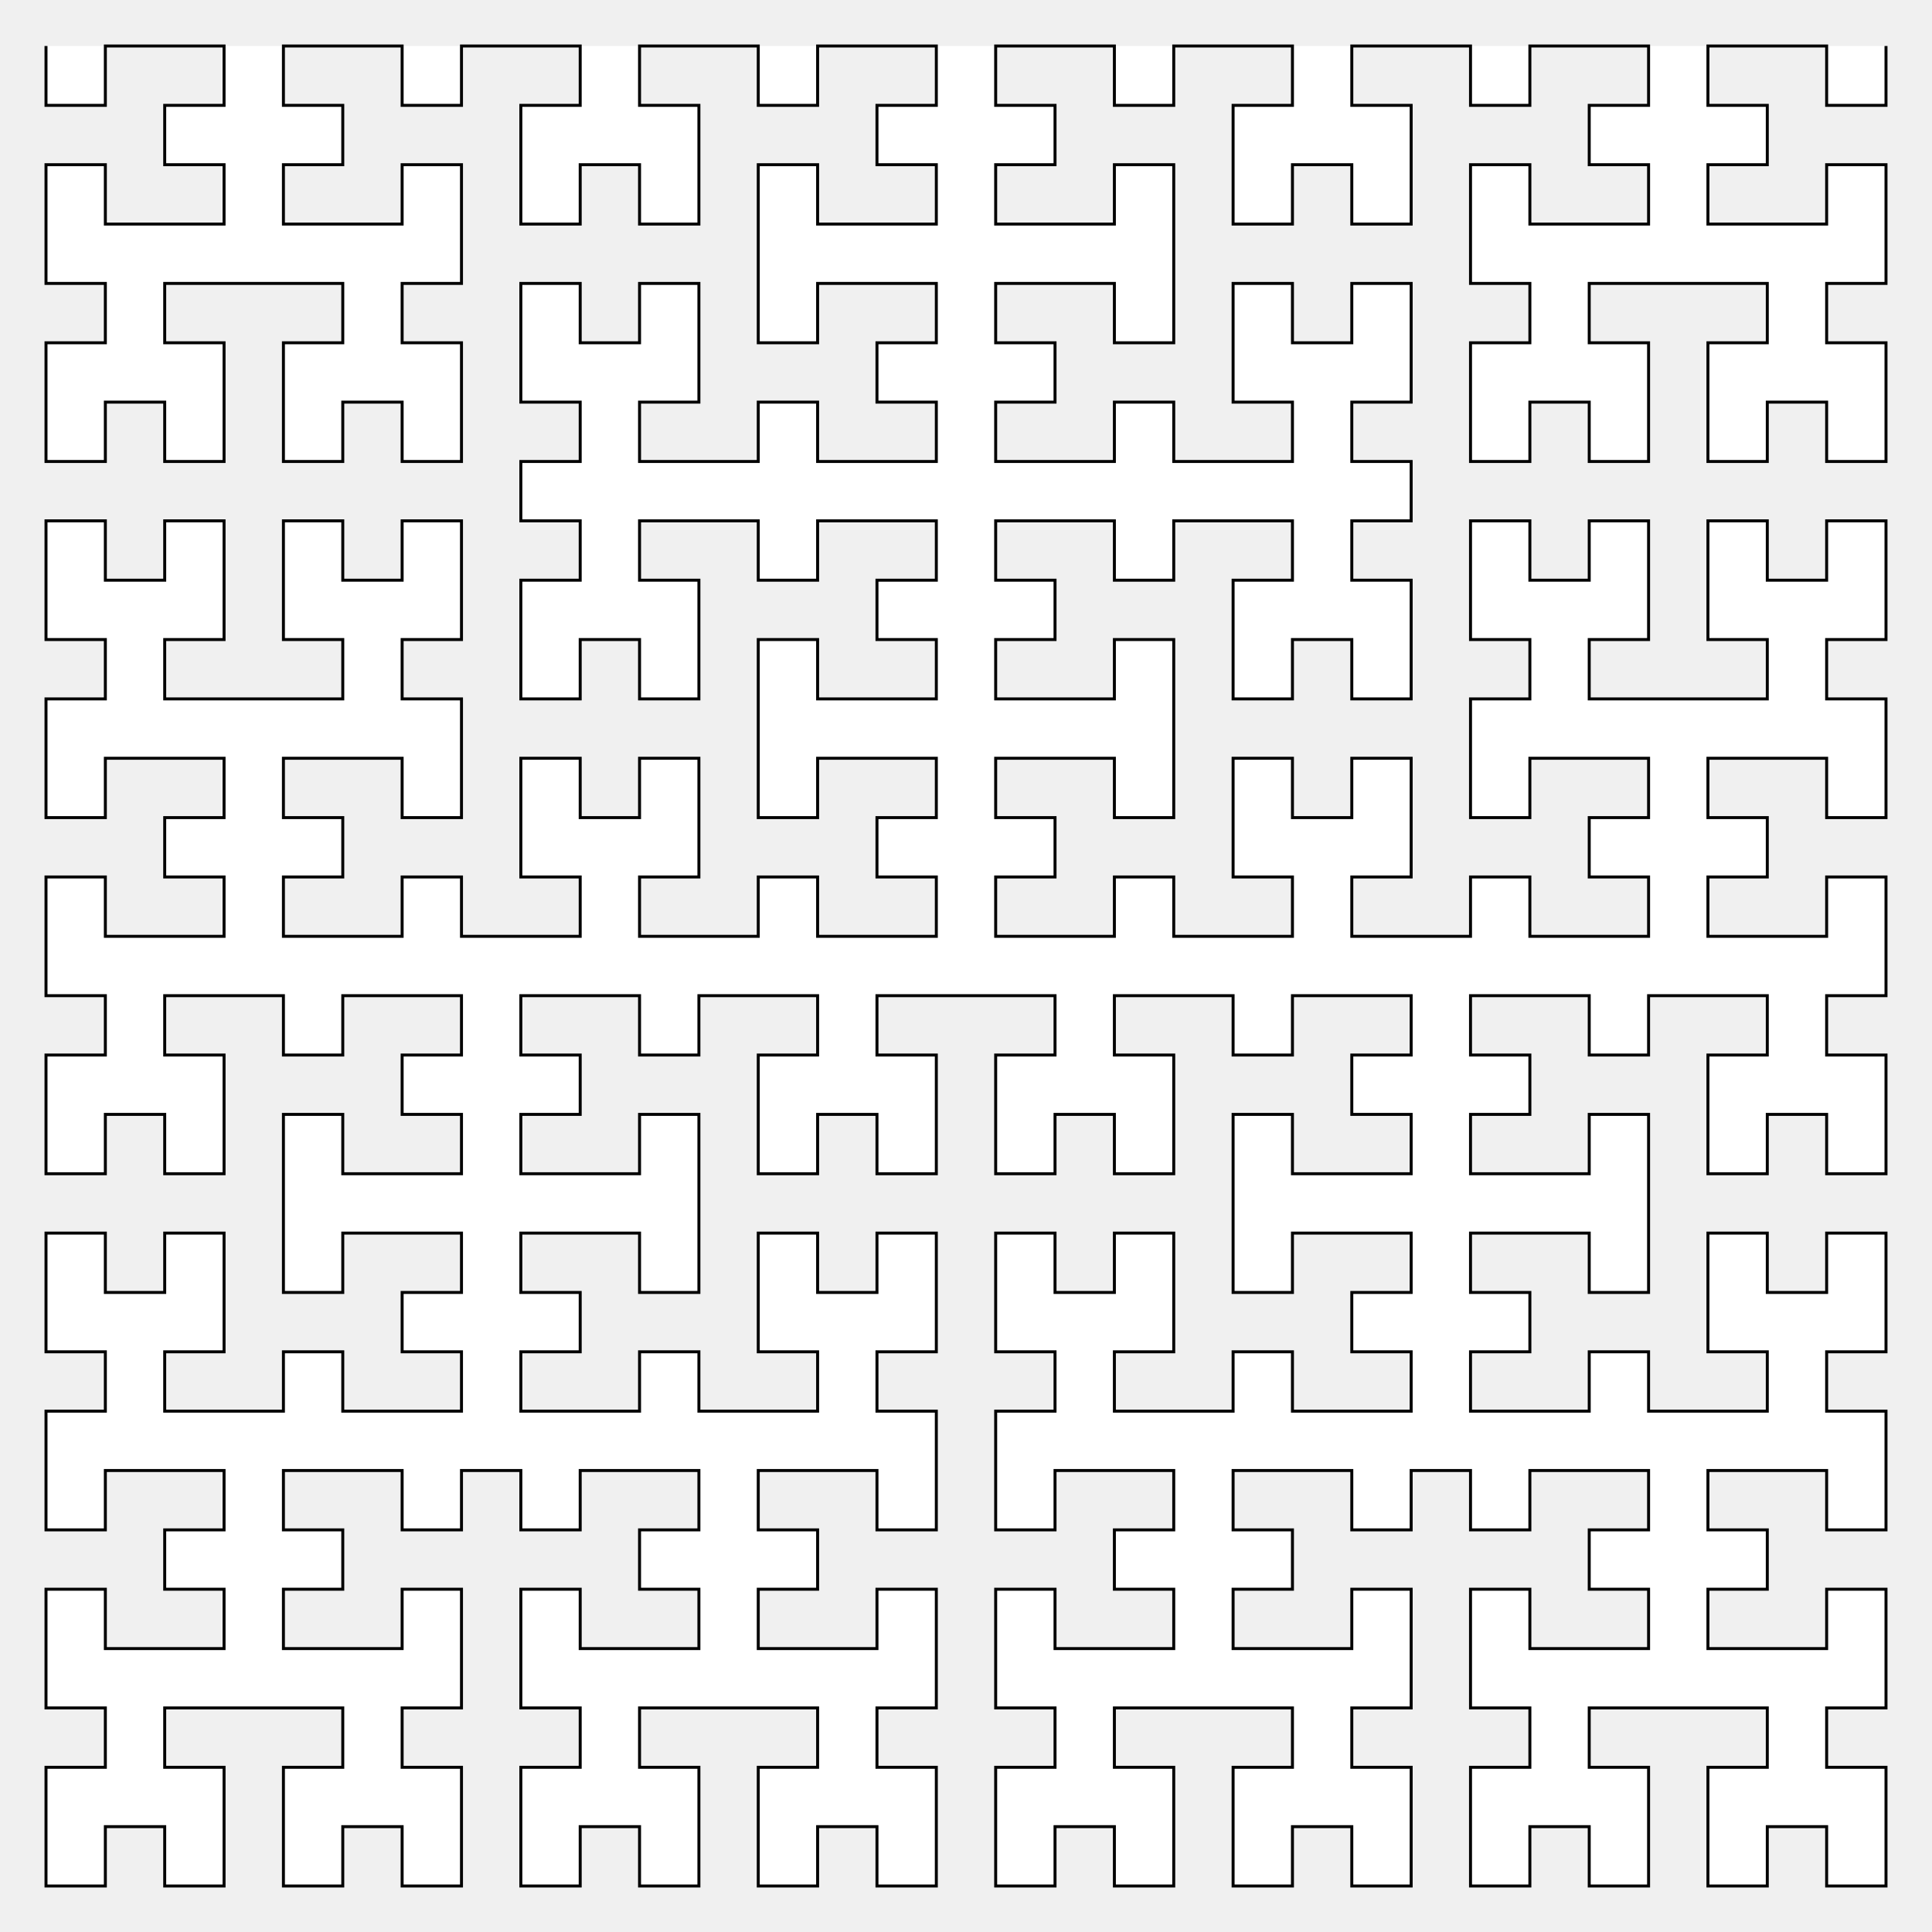
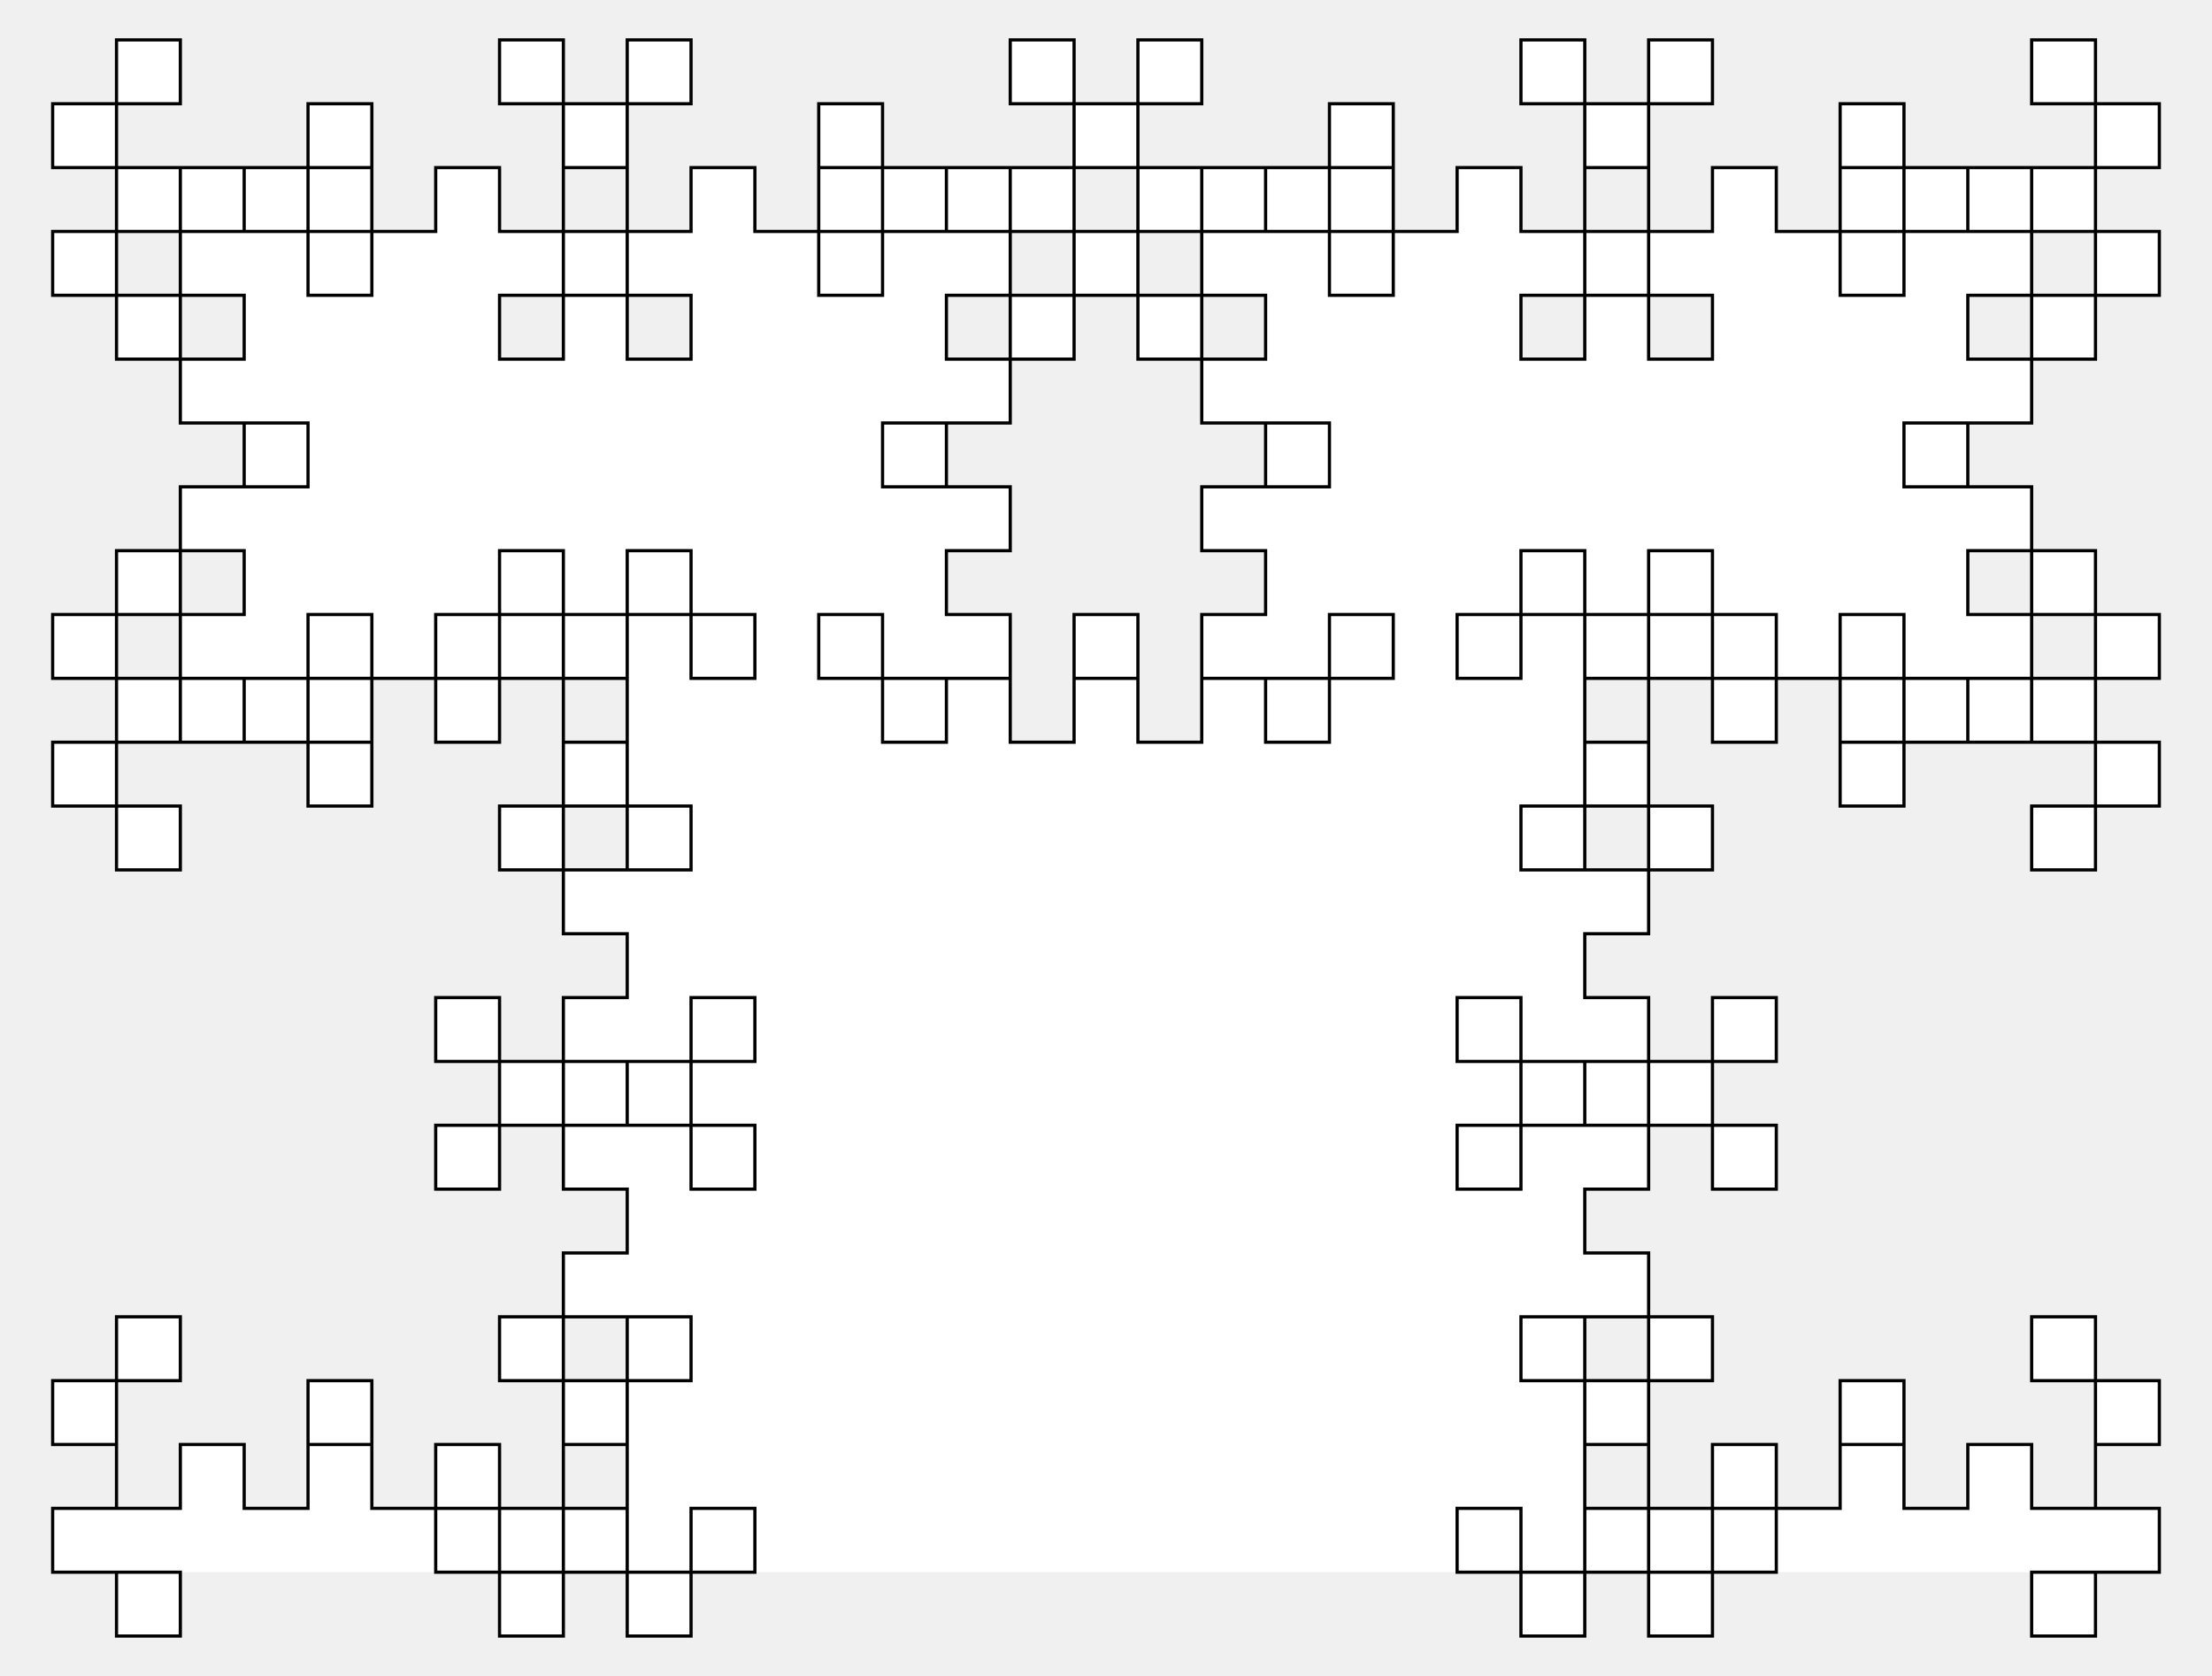
- <svg xmlns="http://www.w3.org/2000/svg" baseProfile="full" height="500" version="1.1" width="500">
+ <svg xmlns="http://www.w3.org/2000/svg" baseProfile="full" height="500" version="1.1" width="660">
  <defs>
    <marker id="arrow" markerHeight="3.5" markerWidth="5" orient="auto" refX="5.0" refY="1.7">
      <polygon points="0,0 5,1.75 0,3.5" />
    </marker>
  </defs>
  <g style="fill:white; stroke: black; stroke-width: 0.01;">
-     <g transform="matrix(1.0, 0.0, 0.0, 1.0, 250.0, 250.0)">
-       <g transform="matrix(15.36098, 0.0, 0.0, 15.36098, 0.0, 0.0)">
+     <g transform="matrix(1.0, 0.0, 0.0, 1.0, 330.0, 250.0)">
+       <g transform="matrix(19.04762, 0.0, 0.0, 19.04762, 0.0, 0.0)">
        <g>
          <g transform="matrix(1.0, 0.0, 0.0, 1.0, -0.0, -0.0)">
-             <g transform="matrix(1.0, 0.0, 0.0, 1.0, -15.5, -15.5)">
+             <g transform="matrix(1.0, 0.0, 0.0, 1.0, -15.5, 11.5)">
              <g style="stroke-width: 0.05;" transform="matrix(1.0, 0.0, 0.0, 1.0, 0.0, 0.0)">
-                 <polyline points="0.0,0.0 0.0,1.0 1.0,1.0 1.0,0.0 2.0,0.0 3.0,0.0 3.0,1.0 2.0,1.0 2.0,2.0 3.0,2.0 3.0,3.0 2.0,3.0 1.0,3.0 1.0,2.0 0.0,2.0 0.0,3.0 0.0,4.0 1.0,4.0 1.0,5.0 0.0,5.0 0.0,6.0 0.0,7.0 1.0,7.0 1.0,6.0 2.0,6.0 2.0,7.0 3.0,7.0 3.0,6.0 3.0,5.0 2.0,5.0 2.0,4.0 3.0,4.0 4.0,4.0 5.0,4.0 5.0,5.0 4.0,5.0 4.0,6.0 4.0,7.0 5.0,7.0 5.0,6.0 6.0,6.0 6.0,7.0 7.0,7.0 7.0,6.0 7.0,5.0 6.0,5.0 6.0,4.0 7.0,4.0 7.0,3.0 7.0,2.0 6.0,2.0 6.0,3.0 5.0,3.0 4.0,3.0 4.0,2.0 5.0,2.0 5.0,1.0 4.0,1.0 4.0,0.0 5.0,0.0 6.0,0.0 6.0,1.0 7.0,1.0 7.0,0.0 8.0,0.0 9.0,0.0 9.0,1.0 8.0,1.0 8.0,2.0 8.0,3.0 9.0,3.0 9.0,2.0 10.0,2.0 10.0,3.0 11.0,3.0 11.0,2.0 11.0,1.0 10.0,1.0 10.0,0.0 11.0,0.0 12.0,0.0 12.0,1.0 13.0,1.0 13.0,0.0 14.0,0.0 15.0,0.0 15.0,1.0 14.0,1.0 14.0,2.0 15.0,2.0 15.0,3.0 14.0,3.0 13.0,3.0 13.0,2.0 12.0,2.0 12.0,3.0 12.0,4.0 12.0,5.0 13.0,5.0 13.0,4.0 14.0,4.0 15.0,4.0 15.0,5.0 14.0,5.0 14.0,6.0 15.0,6.0 15.0,7.0 14.0,7.0 13.0,7.0 13.0,6.0 12.0,6.0 12.0,7.0 11.0,7.0 10.0,7.0 10.0,6.0 11.0,6.0 11.0,5.0 11.0,4.0 10.0,4.0 10.0,5.0 9.0,5.0 9.0,4.0 8.0,4.0 8.0,5.0 8.0,6.0 9.0,6.0 9.0,7.0 8.0,7.0 8.0,8.0 9.0,8.0 9.0,9.0 8.0,9.0 8.0,10.0 8.0,11.0 9.0,11.0 9.0,10.0 10.0,10.0 10.0,11.0 11.0,11.0 11.0,10.0 11.0,9.0 10.0,9.0 10.0,8.0 11.0,8.0 12.0,8.0 12.0,9.0 13.0,9.0 13.0,8.0 14.0,8.0 15.0,8.0 15.0,9.0 14.0,9.0 14.0,10.0 15.0,10.0 15.0,11.0 14.0,11.0 13.0,11.0 13.0,10.0 12.0,10.0 12.0,11.0 12.0,12.0 12.0,13.0 13.0,13.0 13.0,12.0 14.0,12.0 15.0,12.0 15.0,13.0 14.0,13.0 14.0,14.0 15.0,14.0 15.0,15.0 14.0,15.0 13.0,15.0 13.0,14.0 12.0,14.0 12.0,15.0 11.0,15.0 10.0,15.0 10.0,14.0 11.0,14.0 11.0,13.0 11.0,12.0 10.0,12.0 10.0,13.0 9.0,13.0 9.0,12.0 8.0,12.0 8.0,13.0 8.0,14.0 9.0,14.0 9.0,15.0 8.0,15.0 7.0,15.0 7.0,14.0 6.0,14.0 6.0,15.0 5.0,15.0 4.0,15.0 4.0,14.0 5.0,14.0 5.0,13.0 4.0,13.0 4.0,12.0 5.0,12.0 6.0,12.0 6.0,13.0 7.0,13.0 7.0,12.0 7.0,11.0 6.0,11.0 6.0,10.0 7.0,10.0 7.0,9.0 7.0,8.0 6.0,8.0 6.0,9.0 5.0,9.0 5.0,8.0 4.0,8.0 4.0,9.0 4.0,10.0 5.0,10.0 5.0,11.0 4.0,11.0 3.0,11.0 2.0,11.0 2.0,10.0 3.0,10.0 3.0,9.0 3.0,8.0 2.0,8.0 2.0,9.0 1.0,9.0 1.0,8.0 0.0,8.0 0.0,9.0 0.0,10.0 1.0,10.0 1.0,11.0 0.0,11.0 0.0,12.0 0.0,13.0 1.0,13.0 1.0,12.0 2.0,12.0 3.0,12.0 3.0,13.0 2.0,13.0 2.0,14.0 3.0,14.0 3.0,15.0 2.0,15.0 1.0,15.0 1.0,14.0 0.0,14.0 0.0,15.0 0.0,16.0 1.0,16.0 1.0,17.0 0.0,17.0 0.0,18.0 0.0,19.0 1.0,19.0 1.0,18.0 2.0,18.0 2.0,19.0 3.0,19.0 3.0,18.0 3.0,17.0 2.0,17.0 2.0,16.0 3.0,16.0 4.0,16.0 4.0,17.0 5.0,17.0 5.0,16.0 6.0,16.0 7.0,16.0 7.0,17.0 6.0,17.0 6.0,18.0 7.0,18.0 7.0,19.0 6.0,19.0 5.0,19.0 5.0,18.0 4.0,18.0 4.0,19.0 4.0,20.0 4.0,21.0 5.0,21.0 5.0,20.0 6.0,20.0 7.0,20.0 7.0,21.0 6.0,21.0 6.0,22.0 7.0,22.0 7.0,23.0 6.0,23.0 5.0,23.0 5.0,22.0 4.0,22.0 4.0,23.0 3.0,23.0 2.0,23.0 2.0,22.0 3.0,22.0 3.0,21.0 3.0,20.0 2.0,20.0 2.0,21.0 1.0,21.0 1.0,20.0 0.0,20.0 0.0,21.0 0.0,22.0 1.0,22.0 1.0,23.0 0.0,23.0 0.0,24.0 0.0,25.0 1.0,25.0 1.0,24.0 2.0,24.0 3.0,24.0 3.0,25.0 2.0,25.0 2.0,26.0 3.0,26.0 3.0,27.0 2.0,27.0 1.0,27.0 1.0,26.0 0.0,26.0 0.0,27.0 0.0,28.0 1.0,28.0 1.0,29.0 0.0,29.0 0.0,30.0 0.0,31.0 1.0,31.0 1.0,30.0 2.0,30.0 2.0,31.0 3.0,31.0 3.0,30.0 3.0,29.0 2.0,29.0 2.0,28.0 3.0,28.0 4.0,28.0 5.0,28.0 5.0,29.0 4.0,29.0 4.0,30.0 4.0,31.0 5.0,31.0 5.0,30.0 6.0,30.0 6.0,31.0 7.0,31.0 7.0,30.0 7.0,29.0 6.0,29.0 6.0,28.0 7.0,28.0 7.0,27.0 7.0,26.0 6.0,26.0 6.0,27.0 5.0,27.0 4.0,27.0 4.0,26.0 5.0,26.0 5.0,25.0 4.0,25.0 4.0,24.0 5.0,24.0 6.0,24.0 6.0,25.0 7.0,25.0 7.0,24.0 8.0,24.0 8.0,25.0 9.0,25.0 9.0,24.0 10.0,24.0 11.0,24.0 11.0,25.0 10.0,25.0 10.0,26.0 11.0,26.0 11.0,27.0 10.0,27.0 9.0,27.0 9.0,26.0 8.0,26.0 8.0,27.0 8.0,28.0 9.0,28.0 9.0,29.0 8.0,29.0 8.0,30.0 8.0,31.0 9.0,31.0 9.0,30.0 10.0,30.0 10.0,31.0 11.0,31.0 11.0,30.0 11.0,29.0 10.0,29.0 10.0,28.0 11.0,28.0 12.0,28.0 13.0,28.0 13.0,29.0 12.0,29.0 12.0,30.0 12.0,31.0 13.0,31.0 13.0,30.0 14.0,30.0 14.0,31.0 15.0,31.0 15.0,30.0 15.0,29.0 14.0,29.0 14.0,28.0 15.0,28.0 15.0,27.0 15.0,26.0 14.0,26.0 14.0,27.0 13.0,27.0 12.0,27.0 12.0,26.0 13.0,26.0 13.0,25.0 12.0,25.0 12.0,24.0 13.0,24.0 14.0,24.0 14.0,25.0 15.0,25.0 15.0,24.0 15.0,23.0 14.0,23.0 14.0,22.0 15.0,22.0 15.0,21.0 15.0,20.0 14.0,20.0 14.0,21.0 13.0,21.0 13.0,20.0 12.0,20.0 12.0,21.0 12.0,22.0 13.0,22.0 13.0,23.0 12.0,23.0 11.0,23.0 11.0,22.0 10.0,22.0 10.0,23.0 9.0,23.0 8.0,23.0 8.0,22.0 9.0,22.0 9.0,21.0 8.0,21.0 8.0,20.0 9.0,20.0 10.0,20.0 10.0,21.0 11.0,21.0 11.0,20.0 11.0,19.0 11.0,18.0 10.0,18.0 10.0,19.0 9.0,19.0 8.0,19.0 8.0,18.0 9.0,18.0 9.0,17.0 8.0,17.0 8.0,16.0 9.0,16.0 10.0,16.0 10.0,17.0 11.0,17.0 11.0,16.0 12.0,16.0 13.0,16.0 13.0,17.0 12.0,17.0 12.0,18.0 12.0,19.0 13.0,19.0 13.0,18.0 14.0,18.0 14.0,19.0 15.0,19.0 15.0,18.0 15.0,17.0 14.0,17.0 14.0,16.0 15.0,16.0 16.0,16.0 17.0,16.0 17.0,17.0 16.0,17.0 16.0,18.0 16.0,19.0 17.0,19.0 17.0,18.0 18.0,18.0 18.0,19.0 19.0,19.0 19.0,18.0 19.0,17.0 18.0,17.0 18.0,16.0 19.0,16.0 20.0,16.0 20.0,17.0 21.0,17.0 21.0,16.0 22.0,16.0 23.0,16.0 23.0,17.0 22.0,17.0 22.0,18.0 23.0,18.0 23.0,19.0 22.0,19.0 21.0,19.0 21.0,18.0 20.0,18.0 20.0,19.0 20.0,20.0 20.0,21.0 21.0,21.0 21.0,20.0 22.0,20.0 23.0,20.0 23.0,21.0 22.0,21.0 22.0,22.0 23.0,22.0 23.0,23.0 22.0,23.0 21.0,23.0 21.0,22.0 20.0,22.0 20.0,23.0 19.0,23.0 18.0,23.0 18.0,22.0 19.0,22.0 19.0,21.0 19.0,20.0 18.0,20.0 18.0,21.0 17.0,21.0 17.0,20.0 16.0,20.0 16.0,21.0 16.0,22.0 17.0,22.0 17.0,23.0 16.0,23.0 16.0,24.0 16.0,25.0 17.0,25.0 17.0,24.0 18.0,24.0 19.0,24.0 19.0,25.0 18.0,25.0 18.0,26.0 19.0,26.0 19.0,27.0 18.0,27.0 17.0,27.0 17.0,26.0 16.0,26.0 16.0,27.0 16.0,28.0 17.0,28.0 17.0,29.0 16.0,29.0 16.0,30.0 16.0,31.0 17.0,31.0 17.0,30.0 18.0,30.0 18.0,31.0 19.0,31.0 19.0,30.0 19.0,29.0 18.0,29.0 18.0,28.0 19.0,28.0 20.0,28.0 21.0,28.0 21.0,29.0 20.0,29.0 20.0,30.0 20.0,31.0 21.0,31.0 21.0,30.0 22.0,30.0 22.0,31.0 23.0,31.0 23.0,30.0 23.0,29.0 22.0,29.0 22.0,28.0 23.0,28.0 23.0,27.0 23.0,26.0 22.0,26.0 22.0,27.0 21.0,27.0 20.0,27.0 20.0,26.0 21.0,26.0 21.0,25.0 20.0,25.0 20.0,24.0 21.0,24.0 22.0,24.0 22.0,25.0 23.0,25.0 23.0,24.0 24.0,24.0 24.0,25.0 25.0,25.0 25.0,24.0 26.0,24.0 27.0,24.0 27.0,25.0 26.0,25.0 26.0,26.0 27.0,26.0 27.0,27.0 26.0,27.0 25.0,27.0 25.0,26.0 24.0,26.0 24.0,27.0 24.0,28.0 25.0,28.0 25.0,29.0 24.0,29.0 24.0,30.0 24.0,31.0 25.0,31.0 25.0,30.0 26.0,30.0 26.0,31.0 27.0,31.0 27.0,30.0 27.0,29.0 26.0,29.0 26.0,28.0 27.0,28.0 28.0,28.0 29.0,28.0 29.0,29.0 28.0,29.0 28.0,30.0 28.0,31.0 29.0,31.0 29.0,30.0 30.0,30.0 30.0,31.0 31.0,31.0 31.0,30.0 31.0,29.0 30.0,29.0 30.0,28.0 31.0,28.0 31.0,27.0 31.0,26.0 30.0,26.0 30.0,27.0 29.0,27.0 28.0,27.0 28.0,26.0 29.0,26.0 29.0,25.0 28.0,25.0 28.0,24.0 29.0,24.0 30.0,24.0 30.0,25.0 31.0,25.0 31.0,24.0 31.0,23.0 30.0,23.0 30.0,22.0 31.0,22.0 31.0,21.0 31.0,20.0 30.0,20.0 30.0,21.0 29.0,21.0 29.0,20.0 28.0,20.0 28.0,21.0 28.0,22.0 29.0,22.0 29.0,23.0 28.0,23.0 27.0,23.0 27.0,22.0 26.0,22.0 26.0,23.0 25.0,23.0 24.0,23.0 24.0,22.0 25.0,22.0 25.0,21.0 24.0,21.0 24.0,20.0 25.0,20.0 26.0,20.0 26.0,21.0 27.0,21.0 27.0,20.0 27.0,19.0 27.0,18.0 26.0,18.0 26.0,19.0 25.0,19.0 24.0,19.0 24.0,18.0 25.0,18.0 25.0,17.0 24.0,17.0 24.0,16.0 25.0,16.0 26.0,16.0 26.0,17.0 27.0,17.0 27.0,16.0 28.0,16.0 29.0,16.0 29.0,17.0 28.0,17.0 28.0,18.0 28.0,19.0 29.0,19.0 29.0,18.0 30.0,18.0 30.0,19.0 31.0,19.0 31.0,18.0 31.0,17.0 30.0,17.0 30.0,16.0 31.0,16.0 31.0,15.0 31.0,14.0 30.0,14.0 30.0,15.0 29.0,15.0 28.0,15.0 28.0,14.0 29.0,14.0 29.0,13.0 28.0,13.0 28.0,12.0 29.0,12.0 30.0,12.0 30.0,13.0 31.0,13.0 31.0,12.0 31.0,11.0 30.0,11.0 30.0,10.0 31.0,10.0 31.0,9.0 31.0,8.0 30.0,8.0 30.0,9.0 29.0,9.0 29.0,8.0 28.0,8.0 28.0,9.0 28.0,10.0 29.0,10.0 29.0,11.0 28.0,11.0 27.0,11.0 26.0,11.0 26.0,10.0 27.0,10.0 27.0,9.0 27.0,8.0 26.0,8.0 26.0,9.0 25.0,9.0 25.0,8.0 24.0,8.0 24.0,9.0 24.0,10.0 25.0,10.0 25.0,11.0 24.0,11.0 24.0,12.0 24.0,13.0 25.0,13.0 25.0,12.0 26.0,12.0 27.0,12.0 27.0,13.0 26.0,13.0 26.0,14.0 27.0,14.0 27.0,15.0 26.0,15.0 25.0,15.0 25.0,14.0 24.0,14.0 24.0,15.0 23.0,15.0 22.0,15.0 22.0,14.0 23.0,14.0 23.0,13.0 23.0,12.0 22.0,12.0 22.0,13.0 21.0,13.0 21.0,12.0 20.0,12.0 20.0,13.0 20.0,14.0 21.0,14.0 21.0,15.0 20.0,15.0 19.0,15.0 19.0,14.0 18.0,14.0 18.0,15.0 17.0,15.0 16.0,15.0 16.0,14.0 17.0,14.0 17.0,13.0 16.0,13.0 16.0,12.0 17.0,12.0 18.0,12.0 18.0,13.0 19.0,13.0 19.0,12.0 19.0,11.0 19.0,10.0 18.0,10.0 18.0,11.0 17.0,11.0 16.0,11.0 16.0,10.0 17.0,10.0 17.0,9.0 16.0,9.0 16.0,8.0 17.0,8.0 18.0,8.0 18.0,9.0 19.0,9.0 19.0,8.0 20.0,8.0 21.0,8.0 21.0,9.0 20.0,9.0 20.0,10.0 20.0,11.0 21.0,11.0 21.0,10.0 22.0,10.0 22.0,11.0 23.0,11.0 23.0,10.0 23.0,9.0 22.0,9.0 22.0,8.0 23.0,8.0 23.0,7.0 22.0,7.0 22.0,6.0 23.0,6.0 23.0,5.0 23.0,4.0 22.0,4.0 22.0,5.0 21.0,5.0 21.0,4.0 20.0,4.0 20.0,5.0 20.0,6.0 21.0,6.0 21.0,7.0 20.0,7.0 19.0,7.0 19.0,6.0 18.0,6.0 18.0,7.0 17.0,7.0 16.0,7.0 16.0,6.0 17.0,6.0 17.0,5.0 16.0,5.0 16.0,4.0 17.0,4.0 18.0,4.0 18.0,5.0 19.0,5.0 19.0,4.0 19.0,3.0 19.0,2.0 18.0,2.0 18.0,3.0 17.0,3.0 16.0,3.0 16.0,2.0 17.0,2.0 17.0,1.0 16.0,1.0 16.0,0.0 17.0,0.0 18.0,0.0 18.0,1.0 19.0,1.0 19.0,0.0 20.0,0.0 21.0,0.0 21.0,1.0 20.0,1.0 20.0,2.0 20.0,3.0 21.0,3.0 21.0,2.0 22.0,2.0 22.0,3.0 23.0,3.0 23.0,2.0 23.0,1.0 22.0,1.0 22.0,0.0 23.0,0.0 24.0,0.0 24.0,1.0 25.0,1.0 25.0,0.0 26.0,0.0 27.0,0.0 27.0,1.0 26.0,1.0 26.0,2.0 27.0,2.0 27.0,3.0 26.0,3.0 25.0,3.0 25.0,2.0 24.0,2.0 24.0,3.0 24.0,4.0 25.0,4.0 25.0,5.0 24.0,5.0 24.0,6.0 24.0,7.0 25.0,7.0 25.0,6.0 26.0,6.0 26.0,7.0 27.0,7.0 27.0,6.0 27.0,5.0 26.0,5.0 26.0,4.0 27.0,4.0 28.0,4.0 29.0,4.0 29.0,5.0 28.0,5.0 28.0,6.0 28.0,7.0 29.0,7.0 29.0,6.0 30.0,6.0 30.0,7.0 31.0,7.0 31.0,6.0 31.0,5.0 30.0,5.0 30.0,4.0 31.0,4.0 31.0,3.0 31.0,2.0 30.0,2.0 30.0,3.0 29.0,3.0 28.0,3.0 28.0,2.0 29.0,2.0 29.0,1.0 28.0,1.0 28.0,0.0 29.0,0.0 30.0,0.0 30.0,1.0 31.0,1.0 31.0,0.0" />
+                 <polyline points="0.0,0.0 0.0,1.0 1.0,1.0 1.0,0.0 0.0,0.0 -1.0,0.0 -1.0,-1.0 0.0,-1.0 0.0,-2.0 -1.0,-2.0 -1.0,-3.0 0.0,-3.0 1.0,-3.0 1.0,-4.0 0.0,-4.0 0.0,-3.0 0.0,-2.0 -1.0,-2.0 -1.0,-3.0 0.0,-3.0 0.0,-2.0 0.0,-1.0 1.0,-1.0 1.0,-2.0 2.0,-2.0 2.0,-1.0 3.0,-1.0 3.0,-2.0 3.0,-3.0 4.0,-3.0 4.0,-2.0 3.0,-2.0 4.0,-2.0 3.0,-2.0 3.0,-3.0 4.0,-3.0 4.0,-2.0 4.0,-1.0 5.0,-1.0 5.0,-2.0 6.0,-2.0 6.0,-1.0 7.0,-1.0 7.0,-2.0 7.0,-3.0 8.0,-3.0 8.0,-2.0 7.0,-2.0 7.0,-3.0 7.0,-4.0 6.0,-4.0 6.0,-3.0 7.0,-3.0 8.0,-3.0 8.0,-2.0 7.0,-2.0 7.0,-1.0 8.0,-1.0 8.0,0.0 7.0,0.0 6.0,0.0 6.0,1.0 7.0,1.0 7.0,0.0 6.0,0.0 5.0,0.0 5.0,-1.0 6.0,-1.0 6.0,0.0 6.0,1.0 7.0,1.0 7.0,0.0 8.0,0.0 8.0,1.0 9.0,1.0 9.0,0.0 9.0,-1.0 10.0,-1.0 10.0,0.0 9.0,0.0 8.0,0.0 8.0,1.0 9.0,1.0 9.0,0.0 8.0,0.0 7.0,0.0 7.0,-1.0 8.0,-1.0 8.0,-2.0 7.0,-2.0 7.0,-3.0 8.0,-3.0 9.0,-3.0 9.0,-4.0 8.0,-4.0 8.0,-3.0 8.0,-4.0 8.0,-3.0 9.0,-3.0 9.0,-4.0 8.0,-4.0 7.0,-4.0 7.0,-5.0 8.0,-5.0 8.0,-6.0 7.0,-6.0 7.0,-7.0 8.0,-7.0 9.0,-7.0 9.0,-8.0 8.0,-8.0 8.0,-7.0 9.0,-7.0 10.0,-7.0 10.0,-6.0 9.0,-6.0 9.0,-7.0 9.0,-8.0 8.0,-8.0 8.0,-7.0 7.0,-7.0 7.0,-8.0 6.0,-8.0 6.0,-7.0 6.0,-6.0 5.0,-6.0 5.0,-7.0 6.0,-7.0 6.0,-8.0 5.0,-8.0 5.0,-9.0 6.0,-9.0 6.0,-8.0 6.0,-7.0 7.0,-7.0 7.0,-8.0 8.0,-8.0 8.0,-7.0 9.0,-7.0 9.0,-8.0 9.0,-9.0 10.0,-9.0 10.0,-8.0 9.0,-8.0 8.0,-8.0 8.0,-7.0 9.0,-7.0 9.0,-8.0 8.0,-8.0 7.0,-8.0 7.0,-9.0 8.0,-9.0 8.0,-10.0 7.0,-10.0 7.0,-11.0 8.0,-11.0 9.0,-11.0 9.0,-12.0 8.0,-12.0 8.0,-11.0 8.0,-12.0 8.0,-11.0 9.0,-11.0 9.0,-12.0 8.0,-12.0 7.0,-12.0 7.0,-13.0 8.0,-13.0 8.0,-14.0 7.0,-14.0 7.0,-15.0 8.0,-15.0 9.0,-15.0 9.0,-16.0 8.0,-16.0 8.0,-15.0 9.0,-15.0 10.0,-15.0 10.0,-14.0 9.0,-14.0 9.0,-15.0 9.0,-16.0 8.0,-16.0 8.0,-15.0 7.0,-15.0 7.0,-16.0 6.0,-16.0 6.0,-15.0 6.0,-14.0 5.0,-14.0 5.0,-15.0 6.0,-15.0 7.0,-15.0 7.0,-16.0 6.0,-16.0 6.0,-15.0 7.0,-15.0 8.0,-15.0 8.0,-14.0 7.0,-14.0 7.0,-13.0 8.0,-13.0 8.0,-12.0 7.0,-12.0 6.0,-12.0 6.0,-11.0 7.0,-11.0 7.0,-12.0 7.0,-13.0 8.0,-13.0 8.0,-12.0 7.0,-12.0 7.0,-13.0 7.0,-14.0 6.0,-14.0 6.0,-13.0 5.0,-13.0 5.0,-14.0 4.0,-14.0 4.0,-13.0 4.0,-12.0 3.0,-12.0 3.0,-13.0 4.0,-13.0 3.0,-13.0 4.0,-13.0 4.0,-12.0 3.0,-12.0 3.0,-13.0 3.0,-14.0 2.0,-14.0 2.0,-13.0 1.0,-13.0 1.0,-14.0 0.0,-14.0 0.0,-13.0 0.0,-12.0 -1.0,-12.0 -1.0,-13.0 0.0,-13.0 0.0,-12.0 0.0,-11.0 1.0,-11.0 1.0,-12.0 0.0,-12.0 -1.0,-12.0 -1.0,-13.0 0.0,-13.0 0.0,-14.0 -1.0,-14.0 -1.0,-15.0 0.0,-15.0 1.0,-15.0 1.0,-16.0 0.0,-16.0 0.0,-15.0 0.0,-14.0 -1.0,-14.0 -1.0,-15.0 0.0,-15.0 0.0,-14.0 0.0,-13.0 1.0,-13.0 1.0,-14.0 2.0,-14.0 2.0,-13.0 3.0,-13.0 3.0,-14.0 3.0,-15.0 4.0,-15.0 4.0,-14.0 3.0,-14.0 2.0,-14.0 2.0,-13.0 3.0,-13.0 3.0,-14.0 2.0,-14.0 1.0,-14.0 1.0,-15.0 2.0,-15.0 2.0,-16.0 1.0,-16.0 1.0,-17.0 2.0,-17.0 3.0,-17.0 3.0,-18.0 2.0,-18.0 2.0,-17.0 2.0,-18.0 2.0,-17.0 3.0,-17.0 3.0,-18.0 2.0,-18.0 1.0,-18.0 1.0,-19.0 2.0,-19.0 2.0,-20.0 1.0,-20.0 1.0,-21.0 2.0,-21.0 3.0,-21.0 3.0,-22.0 2.0,-22.0 2.0,-21.0 3.0,-21.0 4.0,-21.0 4.0,-20.0 3.0,-20.0 3.0,-21.0 3.0,-22.0 2.0,-22.0 2.0,-21.0 1.0,-21.0 1.0,-22.0 0.0,-22.0 0.0,-21.0 0.0,-20.0 -1.0,-20.0 -1.0,-21.0 0.0,-21.0 0.0,-20.0 0.0,-19.0 1.0,-19.0 1.0,-20.0 0.0,-20.0 -1.0,-20.0 -1.0,-21.0 0.0,-21.0 0.0,-22.0 -1.0,-22.0 -1.0,-23.0 0.0,-23.0 1.0,-23.0 1.0,-24.0 0.0,-24.0 0.0,-23.0 0.0,-22.0 -1.0,-22.0 -1.0,-23.0 0.0,-23.0 0.0,-22.0 0.0,-21.0 1.0,-21.0 1.0,-22.0 2.0,-22.0 2.0,-21.0 3.0,-21.0 3.0,-22.0 3.0,-23.0 4.0,-23.0 4.0,-22.0 3.0,-22.0 4.0,-22.0 3.0,-22.0 3.0,-23.0 4.0,-23.0 4.0,-22.0 4.0,-21.0 5.0,-21.0 5.0,-22.0 6.0,-22.0 6.0,-21.0 7.0,-21.0 7.0,-22.0 7.0,-23.0 8.0,-23.0 8.0,-22.0 7.0,-22.0 7.0,-23.0 7.0,-24.0 6.0,-24.0 6.0,-23.0 7.0,-23.0 8.0,-23.0 8.0,-22.0 7.0,-22.0 7.0,-21.0 8.0,-21.0 8.0,-20.0 7.0,-20.0 6.0,-20.0 6.0,-19.0 7.0,-19.0 7.0,-20.0 8.0,-20.0 8.0,-19.0 9.0,-19.0 9.0,-20.0 8.0,-20.0 7.0,-20.0 7.0,-21.0 8.0,-21.0 8.0,-22.0 7.0,-22.0 7.0,-23.0 8.0,-23.0 9.0,-23.0 9.0,-24.0 8.0,-24.0 8.0,-23.0 8.0,-22.0 7.0,-22.0 7.0,-23.0 8.0,-23.0 8.0,-22.0 8.0,-21.0 9.0,-21.0 9.0,-22.0 10.0,-22.0 10.0,-21.0 11.0,-21.0 11.0,-22.0 11.0,-23.0 12.0,-23.0 12.0,-22.0 11.0,-22.0 12.0,-22.0 11.0,-22.0 11.0,-23.0 12.0,-23.0 12.0,-22.0 12.0,-21.0 13.0,-21.0 13.0,-22.0 14.0,-22.0 14.0,-21.0 15.0,-21.0 15.0,-22.0 15.0,-23.0 16.0,-23.0 16.0,-22.0 15.0,-22.0 15.0,-23.0 15.0,-24.0 14.0,-24.0 14.0,-23.0 15.0,-23.0 16.0,-23.0 16.0,-22.0 15.0,-22.0 15.0,-21.0 16.0,-21.0 16.0,-20.0 15.0,-20.0 14.0,-20.0 14.0,-19.0 15.0,-19.0 15.0,-20.0 15.0,-21.0 16.0,-21.0 16.0,-20.0 15.0,-20.0 15.0,-21.0 15.0,-22.0 14.0,-22.0 14.0,-21.0 13.0,-21.0 13.0,-22.0 12.0,-22.0 12.0,-21.0 12.0,-20.0 11.0,-20.0 11.0,-21.0 12.0,-21.0 13.0,-21.0 13.0,-22.0 12.0,-22.0 12.0,-21.0 13.0,-21.0 14.0,-21.0 14.0,-20.0 13.0,-20.0 13.0,-19.0 14.0,-19.0 14.0,-18.0 13.0,-18.0 12.0,-18.0 12.0,-17.0 13.0,-17.0 13.0,-18.0 13.0,-17.0 13.0,-18.0 12.0,-18.0 12.0,-17.0 13.0,-17.0 14.0,-17.0 14.0,-16.0 13.0,-16.0 13.0,-15.0 14.0,-15.0 14.0,-14.0 13.0,-14.0 12.0,-14.0 12.0,-13.0 13.0,-13.0 13.0,-14.0 12.0,-14.0 11.0,-14.0 11.0,-15.0 12.0,-15.0 12.0,-14.0 12.0,-13.0 13.0,-13.0 13.0,-14.0 14.0,-14.0 14.0,-13.0 15.0,-13.0 15.0,-14.0 15.0,-15.0 16.0,-15.0 16.0,-14.0 15.0,-14.0 16.0,-14.0 15.0,-14.0 15.0,-15.0 16.0,-15.0 16.0,-14.0 16.0,-13.0 17.0,-13.0 17.0,-14.0 18.0,-14.0 18.0,-13.0 19.0,-13.0 19.0,-14.0 19.0,-15.0 20.0,-15.0 20.0,-14.0 19.0,-14.0 18.0,-14.0 18.0,-13.0 19.0,-13.0 19.0,-14.0 18.0,-14.0 17.0,-14.0 17.0,-15.0 18.0,-15.0 18.0,-16.0 17.0,-16.0 17.0,-17.0 18.0,-17.0 19.0,-17.0 19.0,-18.0 18.0,-18.0 18.0,-17.0 18.0,-18.0 18.0,-17.0 19.0,-17.0 19.0,-18.0 18.0,-18.0 17.0,-18.0 17.0,-19.0 18.0,-19.0 18.0,-20.0 17.0,-20.0 17.0,-21.0 18.0,-21.0 19.0,-21.0 19.0,-22.0 18.0,-22.0 18.0,-21.0 19.0,-21.0 20.0,-21.0 20.0,-20.0 19.0,-20.0 19.0,-21.0 19.0,-22.0 18.0,-22.0 18.0,-21.0 17.0,-21.0 17.0,-22.0 16.0,-22.0 16.0,-21.0 16.0,-20.0 15.0,-20.0 15.0,-21.0 16.0,-21.0 16.0,-20.0 16.0,-19.0 17.0,-19.0 17.0,-20.0 16.0,-20.0 15.0,-20.0 15.0,-21.0 16.0,-21.0 16.0,-22.0 15.0,-22.0 15.0,-23.0 16.0,-23.0 17.0,-23.0 17.0,-24.0 16.0,-24.0 16.0,-23.0 16.0,-22.0 15.0,-22.0 15.0,-23.0 16.0,-23.0 16.0,-22.0 16.0,-21.0 17.0,-21.0 17.0,-22.0 18.0,-22.0 18.0,-21.0 19.0,-21.0 19.0,-22.0 19.0,-23.0 20.0,-23.0 20.0,-22.0 19.0,-22.0 20.0,-22.0 19.0,-22.0 19.0,-23.0 20.0,-23.0 20.0,-22.0 20.0,-21.0 21.0,-21.0 21.0,-22.0 22.0,-22.0 22.0,-21.0 23.0,-21.0 23.0,-22.0 23.0,-23.0 24.0,-23.0 24.0,-22.0 23.0,-22.0 23.0,-23.0 23.0,-24.0 22.0,-24.0 22.0,-23.0 23.0,-23.0 24.0,-23.0 24.0,-22.0 23.0,-22.0 23.0,-21.0 24.0,-21.0 24.0,-20.0 23.0,-20.0 22.0,-20.0 22.0,-19.0 23.0,-19.0 23.0,-20.0 24.0,-20.0 24.0,-19.0 25.0,-19.0 25.0,-20.0 24.0,-20.0 23.0,-20.0 23.0,-21.0 24.0,-21.0 24.0,-22.0 23.0,-22.0 23.0,-23.0 24.0,-23.0 25.0,-23.0 25.0,-24.0 24.0,-24.0 24.0,-23.0 24.0,-22.0 23.0,-22.0 23.0,-23.0 24.0,-23.0 24.0,-22.0 24.0,-21.0 25.0,-21.0 25.0,-22.0 26.0,-22.0 26.0,-21.0 27.0,-21.0 27.0,-22.0 27.0,-23.0 28.0,-23.0 28.0,-22.0 27.0,-22.0 28.0,-22.0 27.0,-22.0 27.0,-23.0 28.0,-23.0 28.0,-22.0 28.0,-21.0 29.0,-21.0 29.0,-22.0 30.0,-22.0 30.0,-21.0 31.0,-21.0 31.0,-22.0 31.0,-23.0 32.0,-23.0 32.0,-22.0 31.0,-22.0 31.0,-23.0 31.0,-24.0 30.0,-24.0 30.0,-23.0 31.0,-23.0 32.0,-23.0 32.0,-22.0 31.0,-22.0 31.0,-21.0 32.0,-21.0 32.0,-20.0 31.0,-20.0 30.0,-20.0 30.0,-19.0 31.0,-19.0 31.0,-20.0 31.0,-21.0 32.0,-21.0 32.0,-20.0 31.0,-20.0 31.0,-21.0 31.0,-22.0 30.0,-22.0 30.0,-21.0 29.0,-21.0 29.0,-22.0 28.0,-22.0 28.0,-21.0 28.0,-20.0 27.0,-20.0 27.0,-21.0 28.0,-21.0 29.0,-21.0 29.0,-22.0 28.0,-22.0 28.0,-21.0 29.0,-21.0 30.0,-21.0 30.0,-20.0 29.0,-20.0 29.0,-19.0 30.0,-19.0 30.0,-18.0 29.0,-18.0 28.0,-18.0 28.0,-17.0 29.0,-17.0 29.0,-18.0 29.0,-17.0 29.0,-18.0 28.0,-18.0 28.0,-17.0 29.0,-17.0 30.0,-17.0 30.0,-16.0 29.0,-16.0 29.0,-15.0 30.0,-15.0 30.0,-14.0 29.0,-14.0 28.0,-14.0 28.0,-13.0 29.0,-13.0 29.0,-14.0 28.0,-14.0 27.0,-14.0 27.0,-15.0 28.0,-15.0 28.0,-14.0 28.0,-13.0 29.0,-13.0 29.0,-14.0 30.0,-14.0 30.0,-13.0 31.0,-13.0 31.0,-14.0 31.0,-15.0 32.0,-15.0 32.0,-14.0 31.0,-14.0 31.0,-15.0 31.0,-16.0 30.0,-16.0 30.0,-15.0 31.0,-15.0 32.0,-15.0 32.0,-14.0 31.0,-14.0 31.0,-13.0 32.0,-13.0 32.0,-12.0 31.0,-12.0 30.0,-12.0 30.0,-11.0 31.0,-11.0 31.0,-12.0 31.0,-13.0 32.0,-13.0 32.0,-12.0 31.0,-12.0 31.0,-13.0 31.0,-14.0 30.0,-14.0 30.0,-13.0 29.0,-13.0 29.0,-14.0 28.0,-14.0 28.0,-13.0 28.0,-12.0 27.0,-12.0 27.0,-13.0 28.0,-13.0 27.0,-13.0 28.0,-13.0 28.0,-12.0 27.0,-12.0 27.0,-13.0 27.0,-14.0 26.0,-14.0 26.0,-13.0 25.0,-13.0 25.0,-14.0 24.0,-14.0 24.0,-13.0 24.0,-12.0 23.0,-12.0 23.0,-13.0 24.0,-13.0 24.0,-12.0 24.0,-11.0 25.0,-11.0 25.0,-12.0 24.0,-12.0 23.0,-12.0 23.0,-13.0 24.0,-13.0 24.0,-14.0 23.0,-14.0 23.0,-15.0 24.0,-15.0 25.0,-15.0 25.0,-16.0 24.0,-16.0 24.0,-15.0 25.0,-15.0 26.0,-15.0 26.0,-14.0 25.0,-14.0 25.0,-15.0 25.0,-16.0 24.0,-16.0 24.0,-15.0 23.0,-15.0 23.0,-16.0 22.0,-16.0 22.0,-15.0 22.0,-14.0 21.0,-14.0 21.0,-15.0 22.0,-15.0 23.0,-15.0 23.0,-16.0 22.0,-16.0 22.0,-15.0 23.0,-15.0 24.0,-15.0 24.0,-14.0 23.0,-14.0 23.0,-13.0 24.0,-13.0 24.0,-12.0 23.0,-12.0 22.0,-12.0 22.0,-11.0 23.0,-11.0 23.0,-12.0 23.0,-11.0 23.0,-12.0 22.0,-12.0 22.0,-11.0 23.0,-11.0 24.0,-11.0 24.0,-10.0 23.0,-10.0 23.0,-9.0 24.0,-9.0 24.0,-8.0 23.0,-8.0 22.0,-8.0 22.0,-7.0 23.0,-7.0 23.0,-8.0 22.0,-8.0 21.0,-8.0 21.0,-9.0 22.0,-9.0 22.0,-8.0 22.0,-7.0 23.0,-7.0 23.0,-8.0 24.0,-8.0 24.0,-7.0 25.0,-7.0 25.0,-8.0 25.0,-9.0 26.0,-9.0 26.0,-8.0 25.0,-8.0 25.0,-7.0 26.0,-7.0 26.0,-6.0 25.0,-6.0 25.0,-7.0 25.0,-8.0 24.0,-8.0 24.0,-7.0 23.0,-7.0 23.0,-8.0 22.0,-8.0 22.0,-7.0 22.0,-6.0 21.0,-6.0 21.0,-7.0 22.0,-7.0 23.0,-7.0 23.0,-8.0 22.0,-8.0 22.0,-7.0 23.0,-7.0 24.0,-7.0 24.0,-6.0 23.0,-6.0 23.0,-5.0 24.0,-5.0 24.0,-4.0 23.0,-4.0 22.0,-4.0 22.0,-3.0 23.0,-3.0 23.0,-4.0 23.0,-3.0 23.0,-4.0 22.0,-4.0 22.0,-3.0 23.0,-3.0 24.0,-3.0 24.0,-2.0 23.0,-2.0 23.0,-1.0 24.0,-1.0 24.0,0.0 23.0,0.0 22.0,0.0 22.0,1.0 23.0,1.0 23.0,0.0 22.0,0.0 21.0,0.0 21.0,-1.0 22.0,-1.0 22.0,0.0 22.0,1.0 23.0,1.0 23.0,0.0 24.0,0.0 24.0,1.0 25.0,1.0 25.0,0.0 25.0,-1.0 26.0,-1.0 26.0,0.0 25.0,0.0 24.0,0.0 24.0,1.0 25.0,1.0 25.0,0.0 24.0,0.0 23.0,0.0 23.0,-1.0 24.0,-1.0 24.0,-2.0 23.0,-2.0 23.0,-3.0 24.0,-3.0 25.0,-3.0 25.0,-4.0 24.0,-4.0 24.0,-3.0 24.0,-2.0 23.0,-2.0 23.0,-3.0 24.0,-3.0 24.0,-2.0 24.0,-1.0 25.0,-1.0 25.0,-2.0 26.0,-2.0 26.0,-1.0 27.0,-1.0 27.0,-2.0 27.0,-3.0 28.0,-3.0 28.0,-2.0 27.0,-2.0 28.0,-2.0 27.0,-2.0 27.0,-3.0 28.0,-3.0 28.0,-2.0 28.0,-1.0 29.0,-1.0 29.0,-2.0 30.0,-2.0 30.0,-1.0 31.0,-1.0 31.0,-2.0 31.0,-3.0 32.0,-3.0 32.0,-2.0 31.0,-2.0 31.0,-3.0 31.0,-4.0 30.0,-4.0 30.0,-3.0 31.0,-3.0 32.0,-3.0 32.0,-2.0 31.0,-2.0 31.0,-1.0 32.0,-1.0 32.0,0.0 31.0,0.0 30.0,0.0 30.0,1.0 31.0,1.0 31.0,0.0" />
              </g>
            </g>
          </g>
          <g />
        </g>
      </g>
    </g>
  </g>
</svg>
